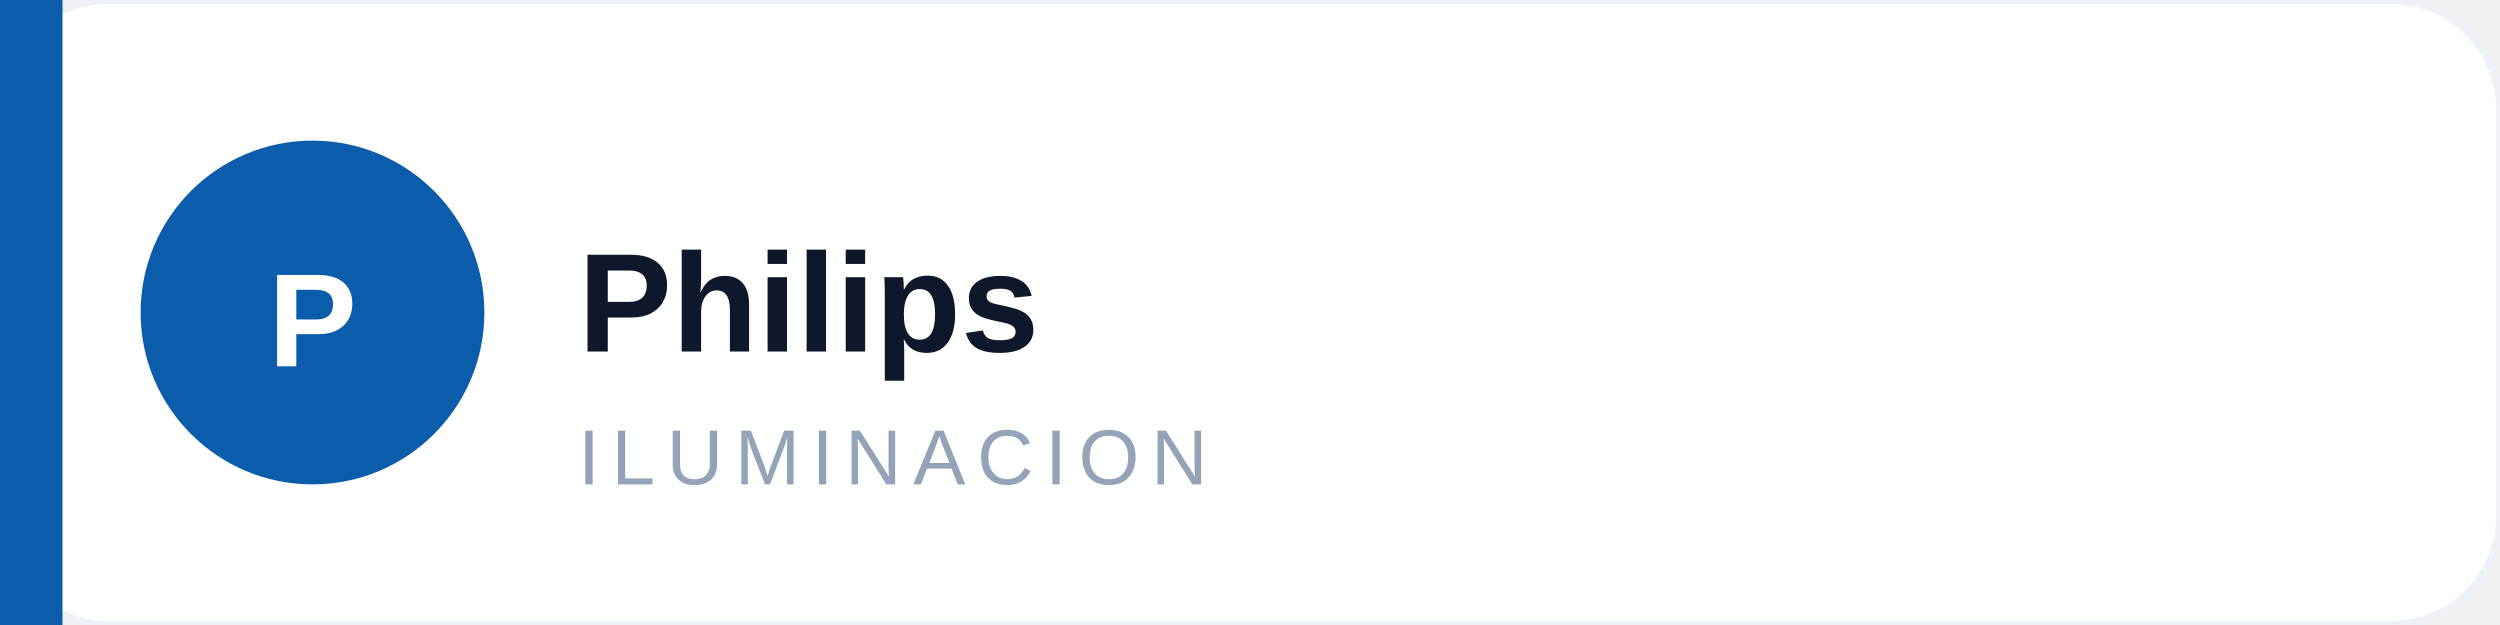
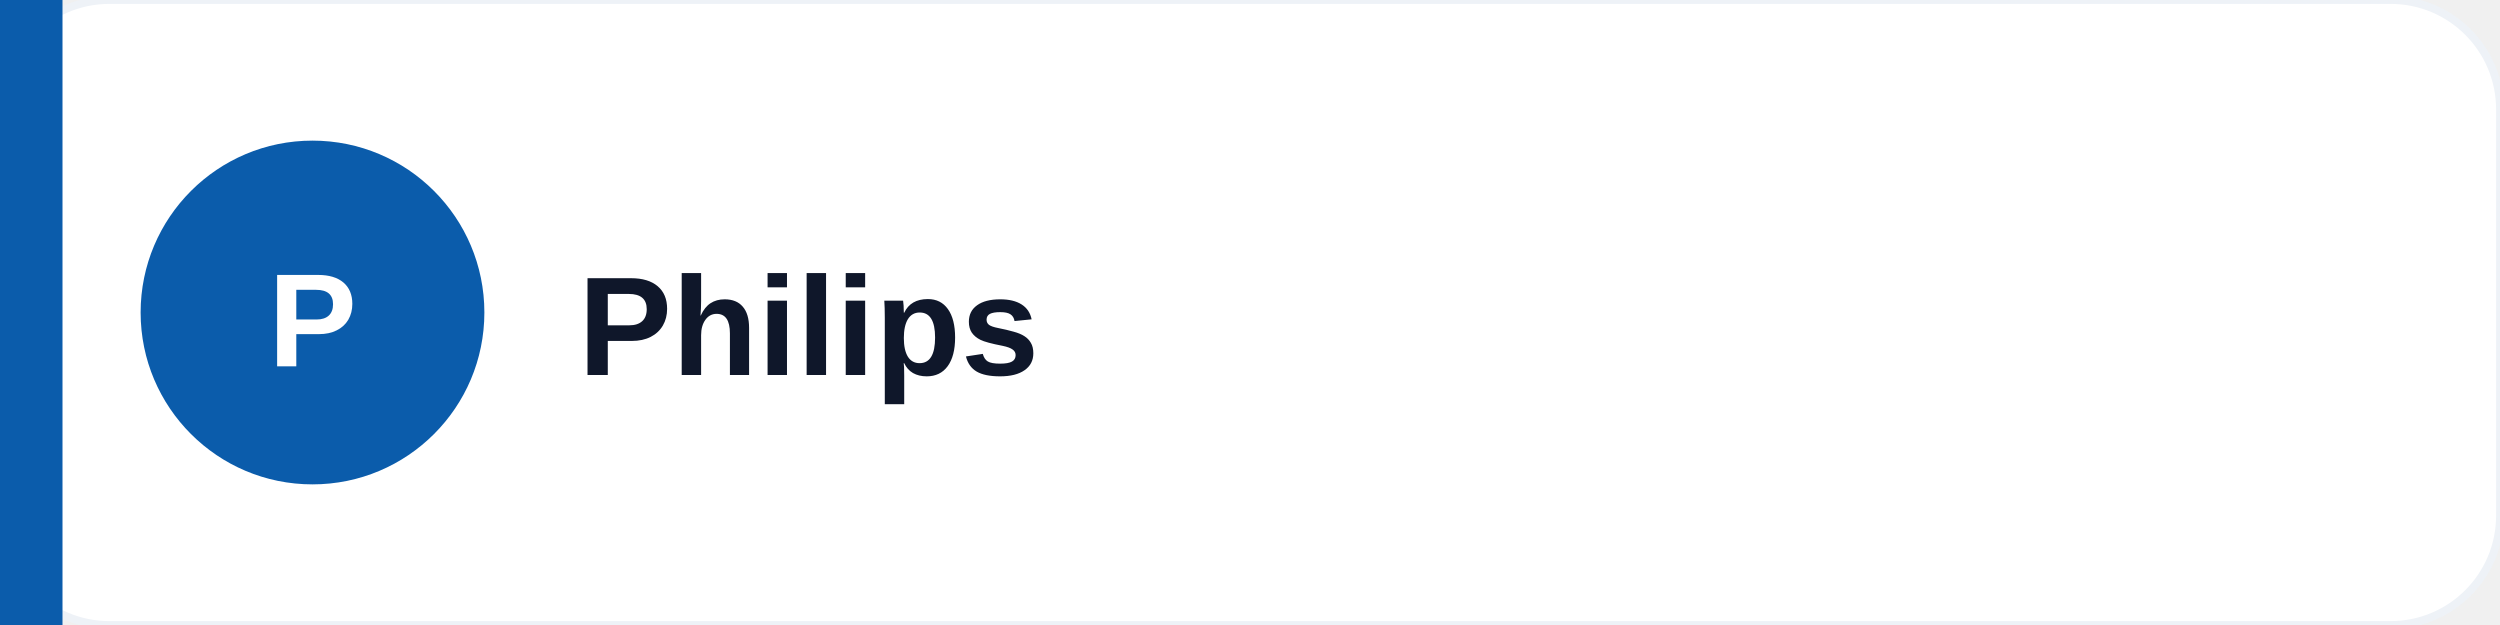
<svg xmlns="http://www.w3.org/2000/svg" viewBox="0 0 320 80" role="img" aria-label="Philips">
  <rect width="320" height="80" rx="14" fill="#FFFFFF" stroke="#EEF2F7" />
  <rect x="0" y="0" width="8" height="80" fill="#0B5CAB" />
  <circle cx="40" cy="40" r="22" fill="#0B5CAB" />
  <text x="40" y="41" text-anchor="middle" dominant-baseline="central" font-family="Arial Black, Arial, sans-serif" font-size="17" font-weight="700" fill="#fff">P</text>
-   <text x="74" y="45" font-family="Arial, Helvetica, sans-serif" font-size="18" font-weight="700" fill="#0F172A">Philips</text>
-   <text x="74" y="62" font-family="Arial, Helvetica, sans-serif" font-size="10" letter-spacing="1.5" fill="#94A3B8">ILUMINACION</text>
+   <text x="74" y="48" font-family="Arial, Helvetica, sans-serif" font-size="18" font-weight="700" fill="#0F172A">Philips</text>
</svg>
